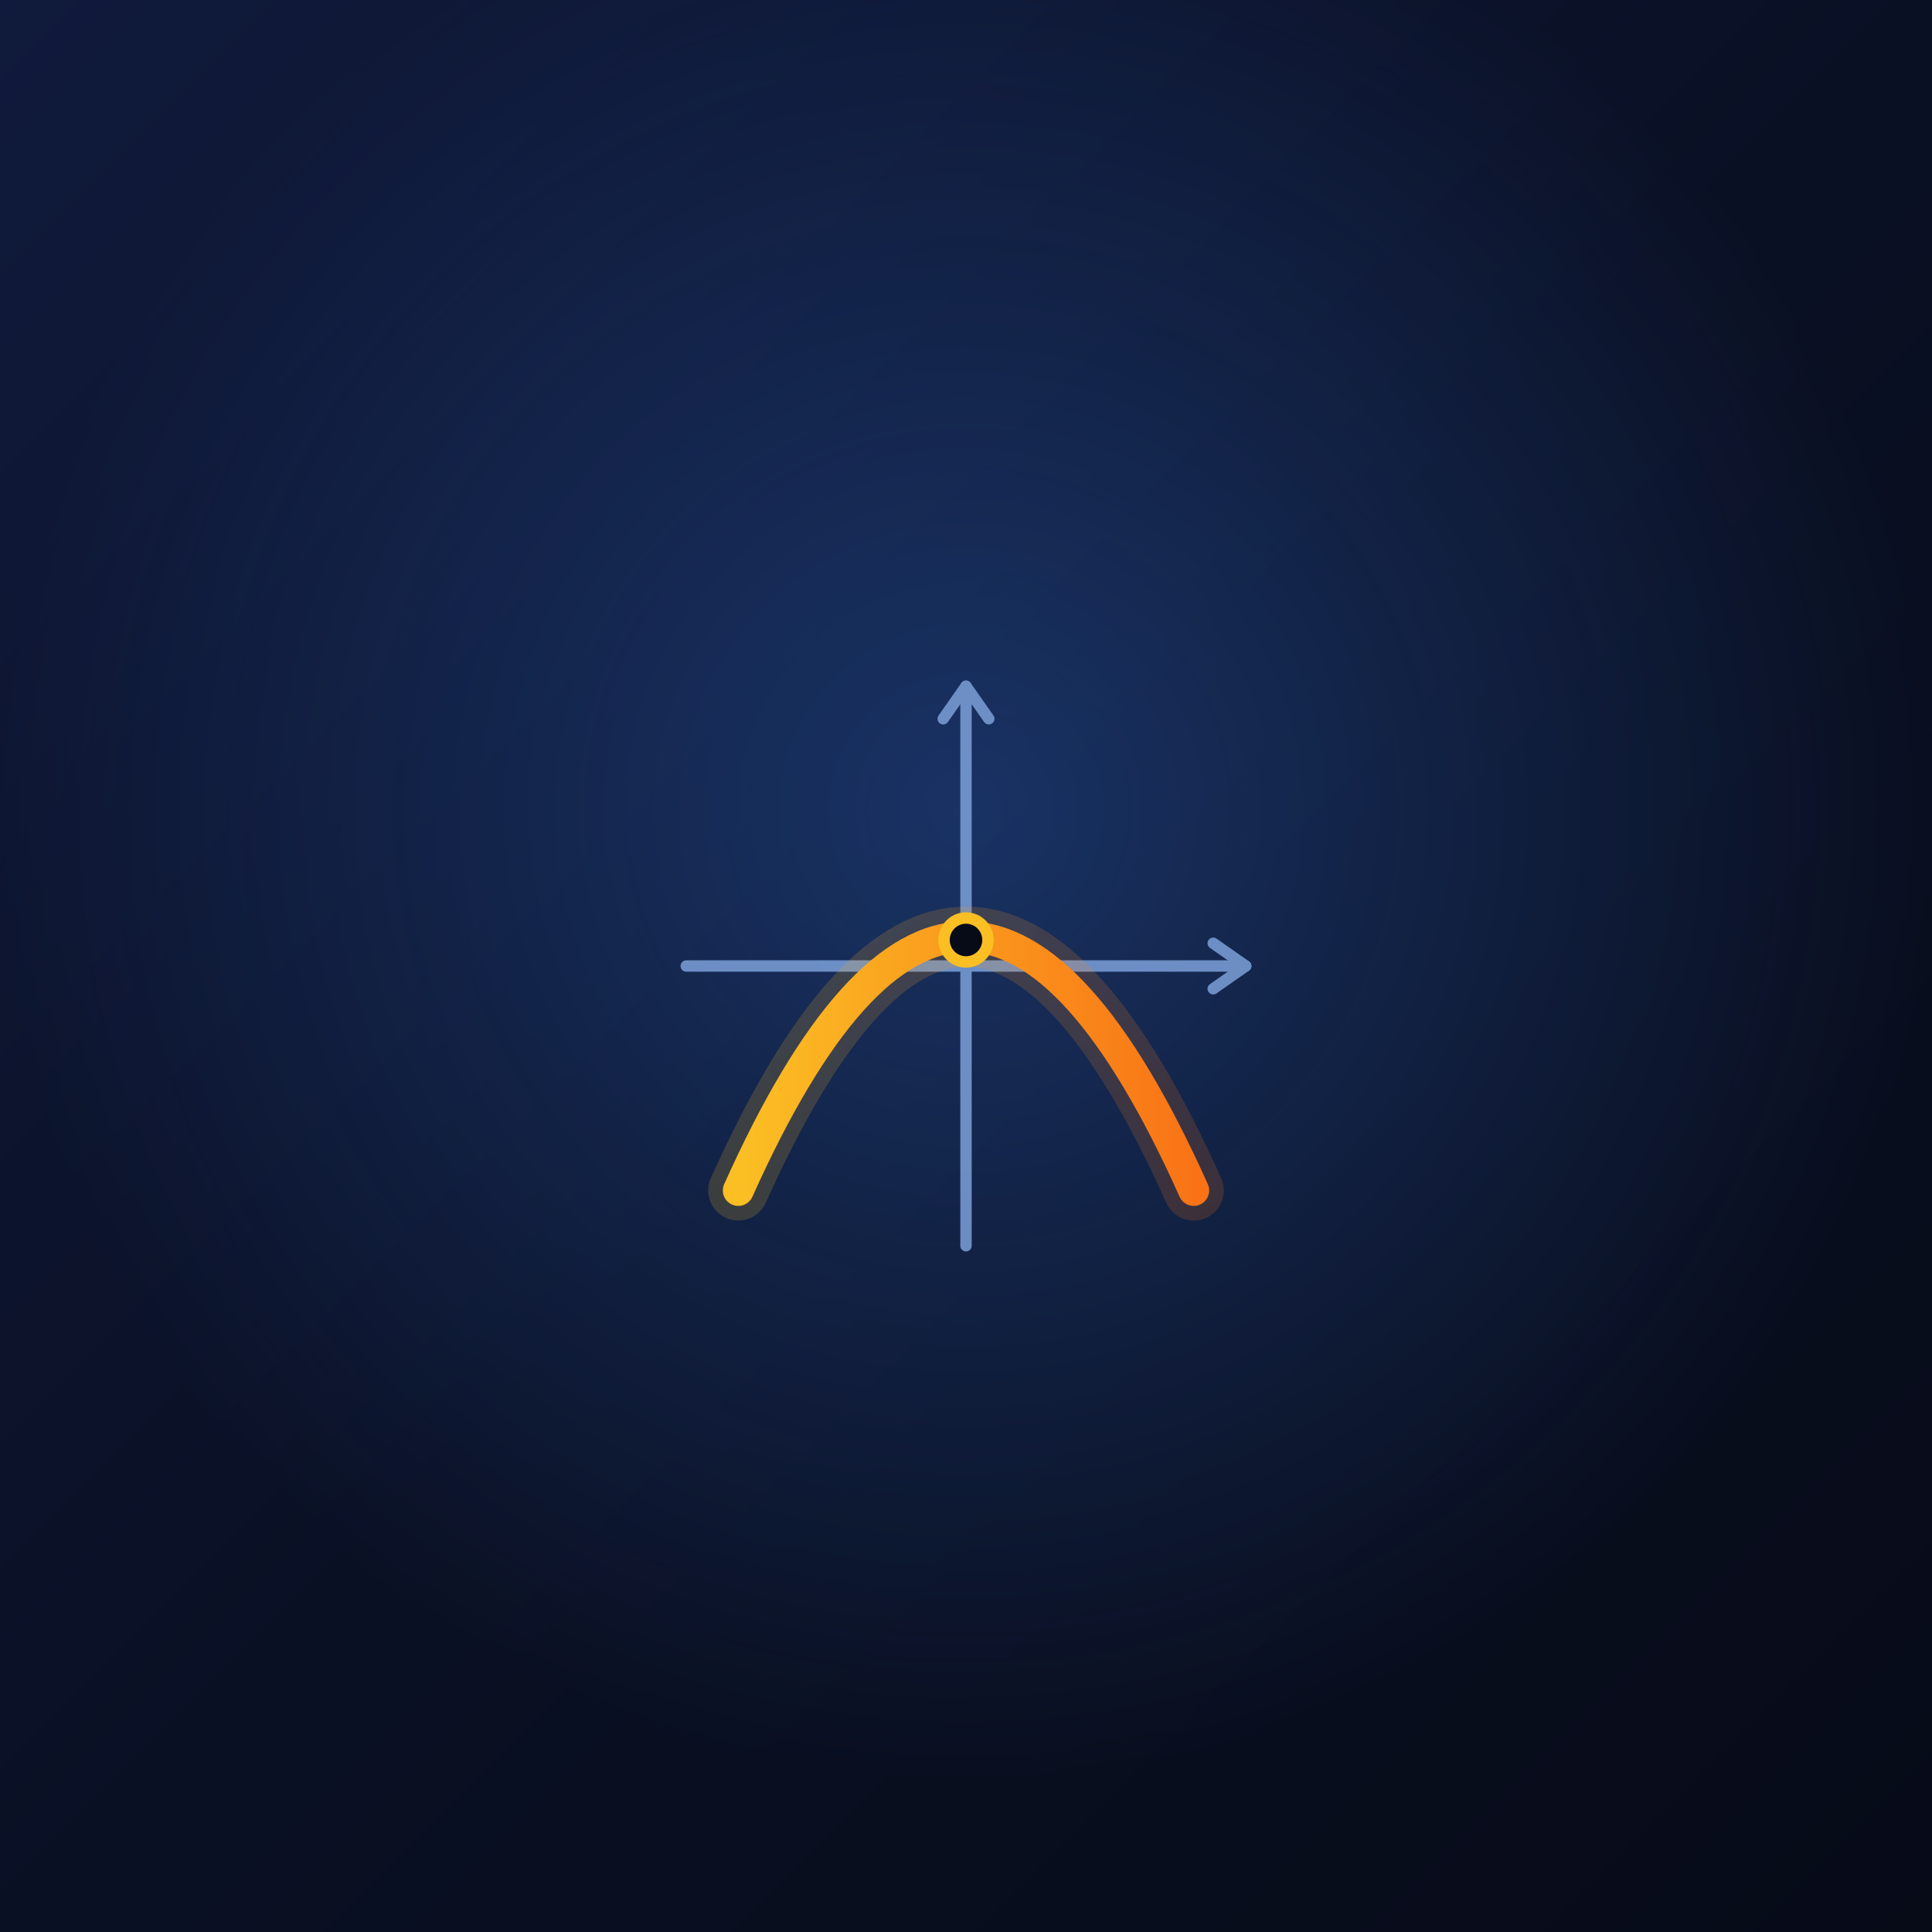
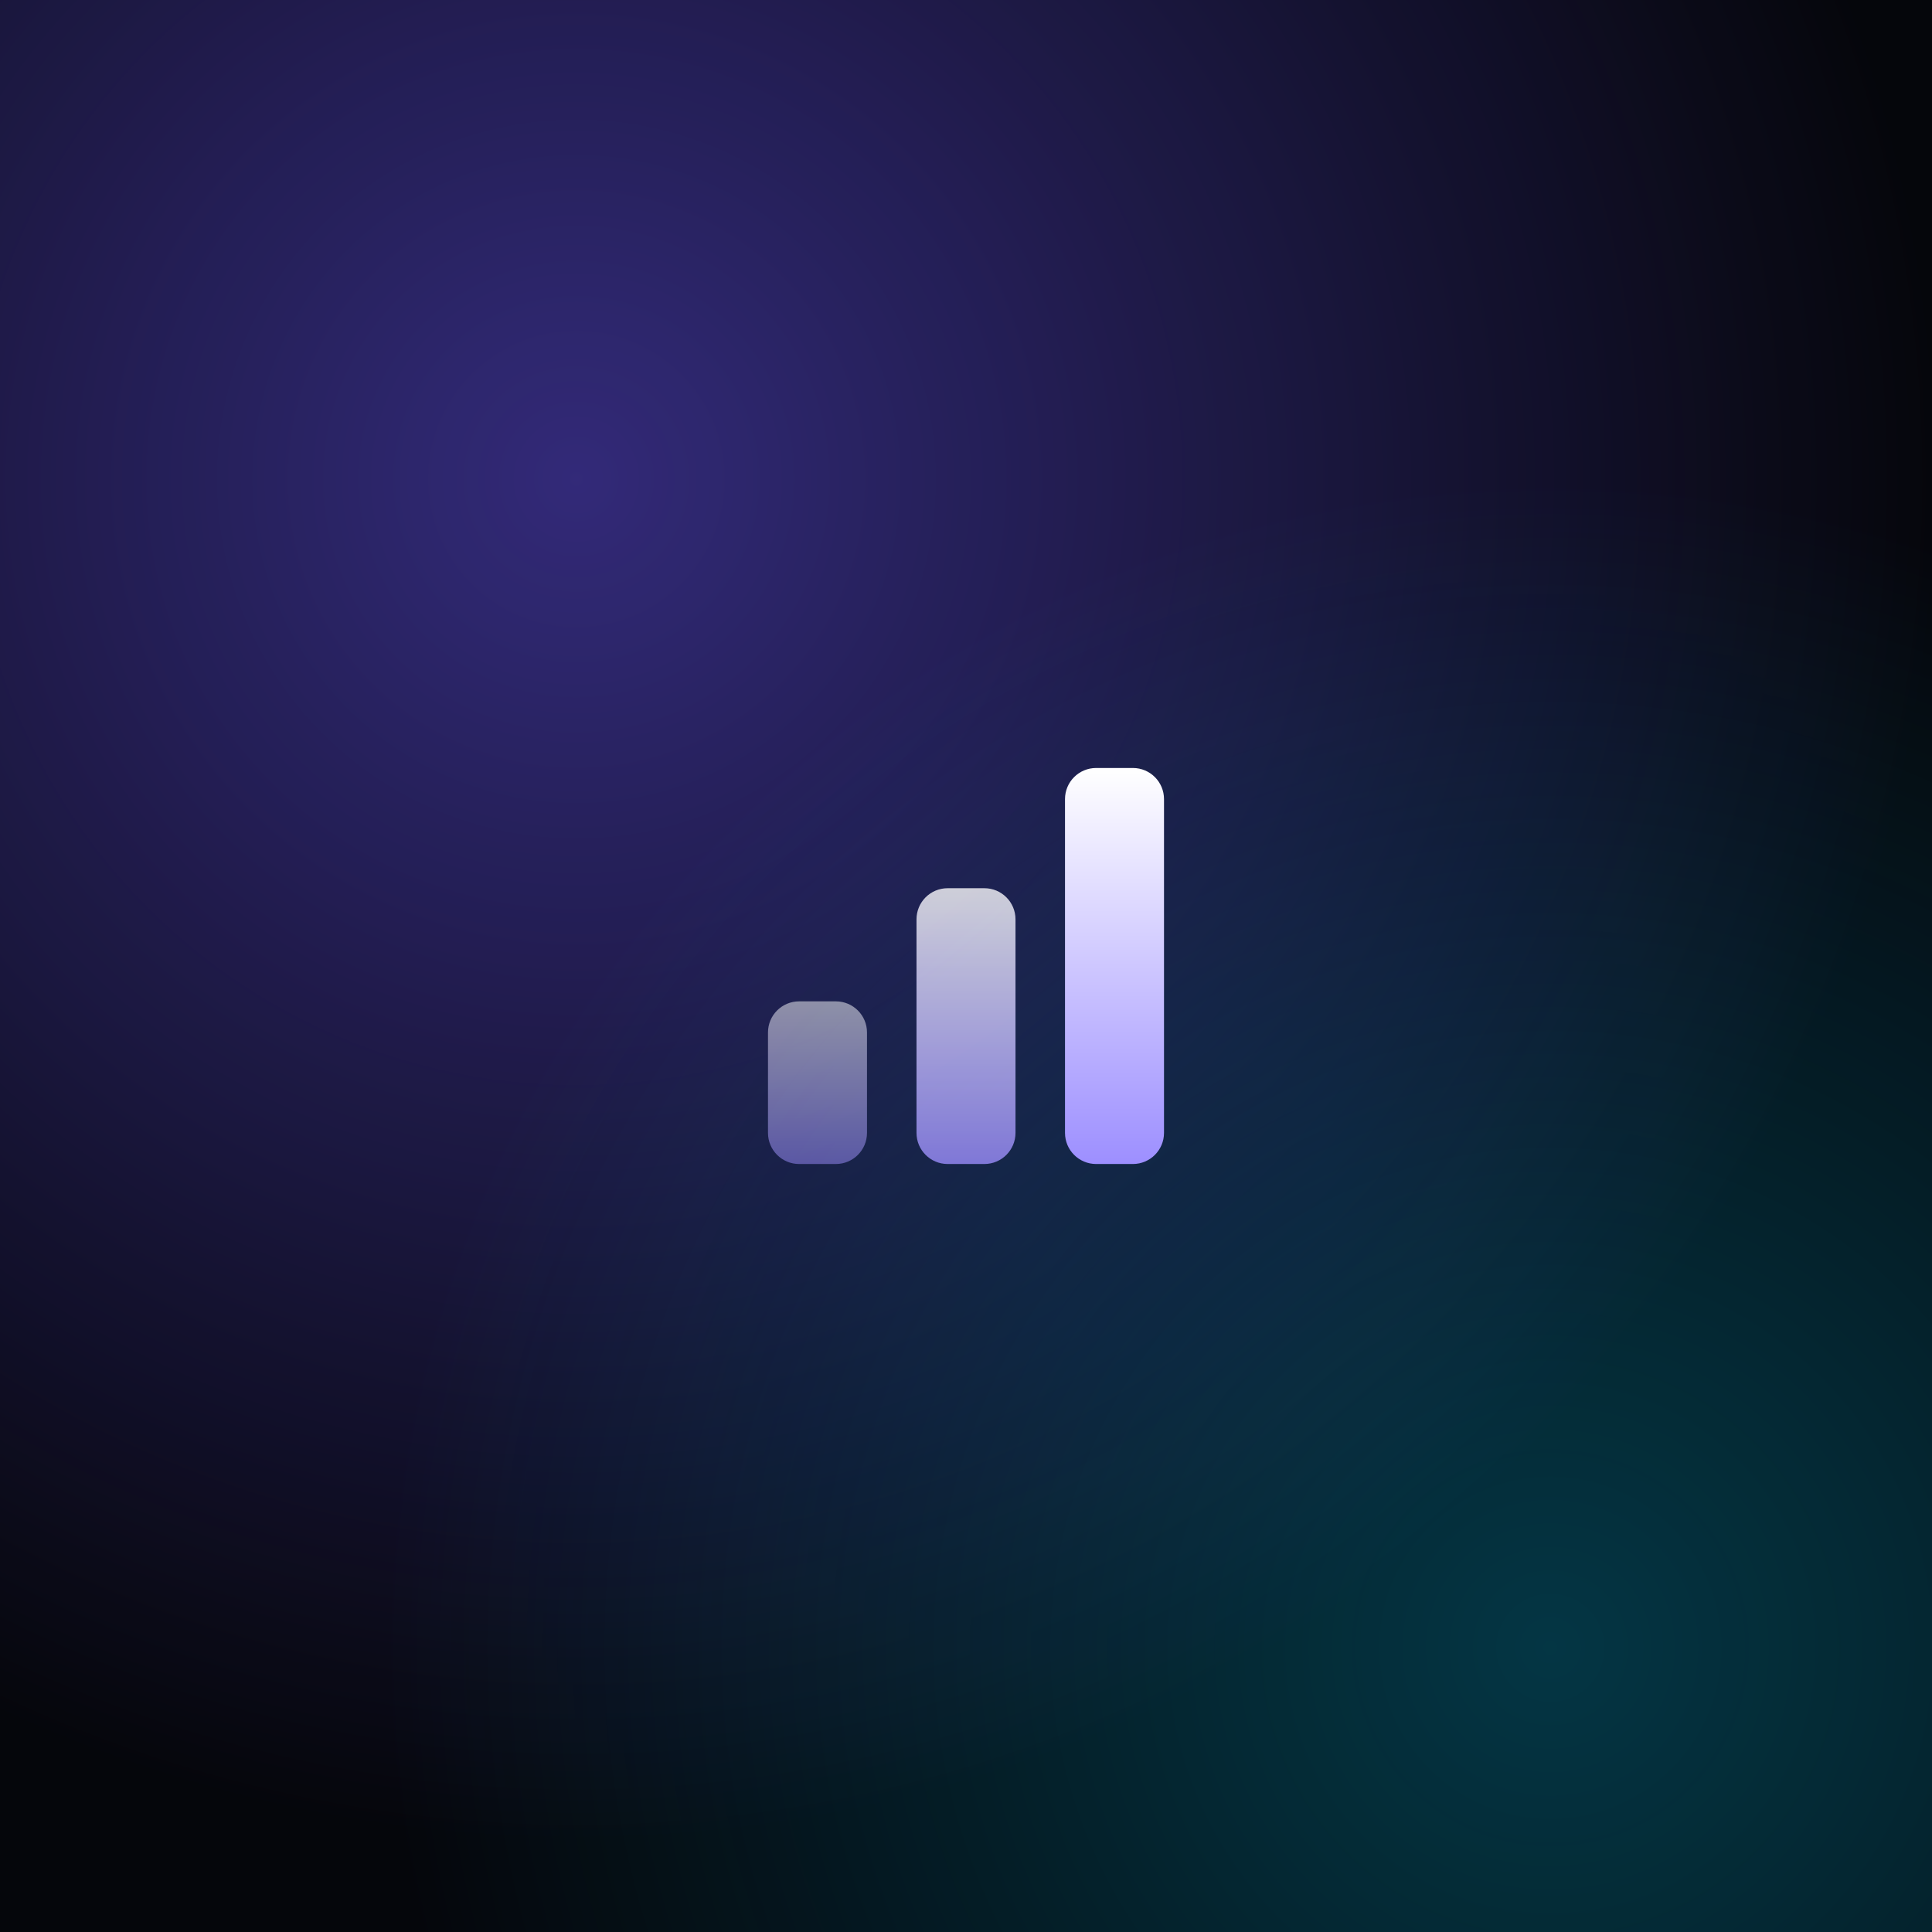
<svg xmlns="http://www.w3.org/2000/svg" width="2732" height="2732" viewBox="0 0 2732 2732">
  <defs>
-     <linearGradient id="bg" x1="0" y1="0" x2="1" y2="1">
-       <stop offset="0" stop-color="#101a3c" />
-       <stop offset="0.5" stop-color="#0a1024" />
-       <stop offset="1" stop-color="#070b18" />
-     </linearGradient>
-     <radialGradient id="glow" cx="0.5" cy="0.42" r="0.5">
-       <stop offset="0" stop-color="#3b82f6" stop-opacity="0.3" />
-       <stop offset="1" stop-color="#3b82f6" stop-opacity="0" />
+     <radialGradient id="glowA" cx="0.3" cy="0.25" r="0.7">
+       <stop offset="0" stop-color="#6a56ff" stop-opacity="0.45" />
+       <stop offset="1" stop-color="#6a56ff" stop-opacity="0" />
    </radialGradient>
-     <linearGradient id="curve" x1="0" y1="0" x2="1" y2="0">
-       <stop offset="0" stop-color="#fbbf24" />
-       <stop offset="1" stop-color="#f97316" />
+     <radialGradient id="glowB" cx="0.8" cy="0.85" r="0.6">
+       <stop offset="0" stop-color="#00a6c9" stop-opacity="0.3" />
+       <stop offset="1" stop-color="#00a6c9" stop-opacity="0" />
+     </radialGradient>
+     <linearGradient id="step" x1="0" y1="1" x2="0" y2="0">
+       <stop offset="0" stop-color="#9d8fff" />
+       <stop offset="1" stop-color="#ffffff" />
    </linearGradient>
  </defs>
-   <rect width="2732" height="2732" fill="url(#bg)" />
-   <rect width="2732" height="2732" fill="url(#glow)" />
-   <g transform="translate(1366 1366) scale(1.15) translate(-512 -512)">
-     <g stroke="#7ba0d8" stroke-width="14" stroke-linecap="round" opacity="0.85">
-       <path d="M168 512 H856" />
-       <path d="M512 856 V168" />
-       <path d="M856 512 l-40 -28 M856 512 l-40 28" />
-       <path d="M512 168 l-28 40 M512 168 l28 40" />
-     </g>
-     <path d="M232 788 Q512 164 792 788" fill="none" stroke="url(#curve)" stroke-width="74" stroke-linecap="round" opacity="0.18" />
-     <path d="M232 788 Q512 164 792 788" fill="none" stroke="url(#curve)" stroke-width="38" stroke-linecap="round" />
-     <circle cx="512" cy="480" r="27" fill="#070b18" />
-     <circle cx="512" cy="480" r="27" fill="none" stroke="#fbbf24" stroke-width="14" />
+   <rect width="2732" height="2732" fill="#05060b" />
+   <rect width="2732" height="2732" fill="url(#glowA)" />
+   <rect width="2732" height="2732" fill="url(#glowB)" />
+   <g transform="translate(1086 1086)">
+     <rect x="0" y="330" width="140" height="230" rx="44" fill="url(#step)" opacity="0.5" />
+     <rect x="210" y="170" width="140" height="390" rx="44" fill="url(#step)" opacity="0.78" />
+     <rect x="420" y="0" width="140" height="560" rx="44" fill="url(#step)" />
  </g>
</svg>
